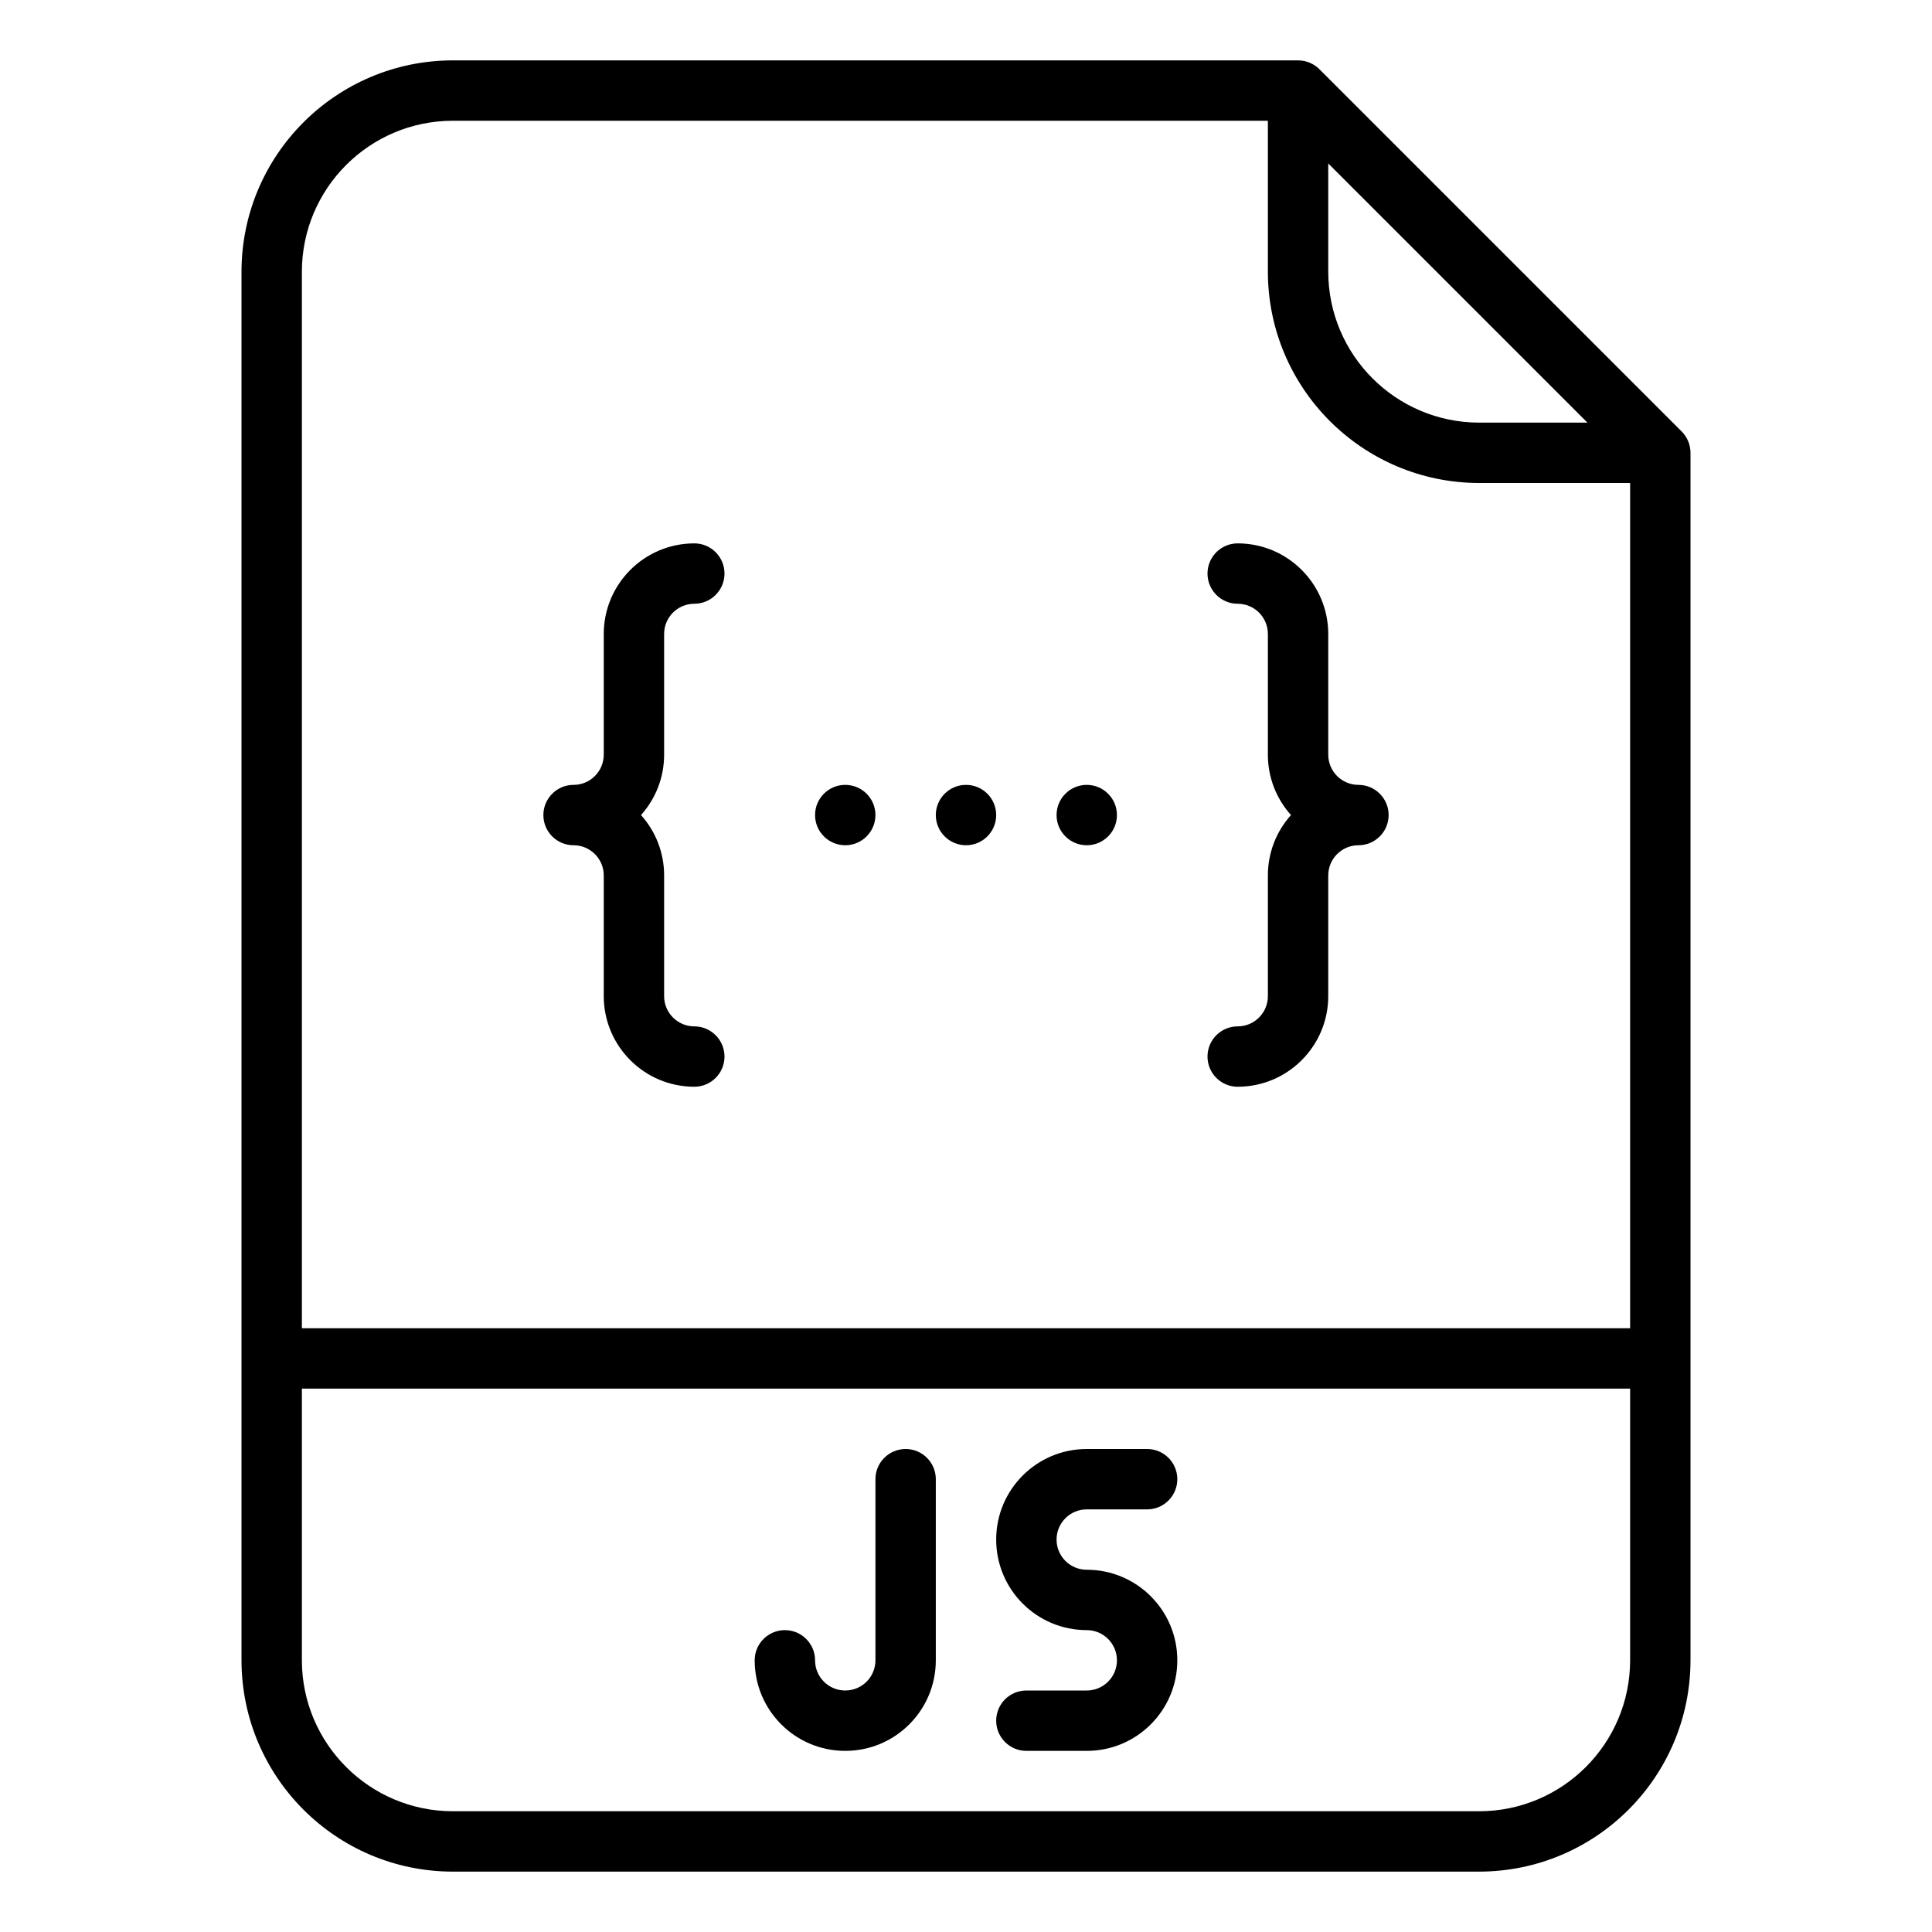
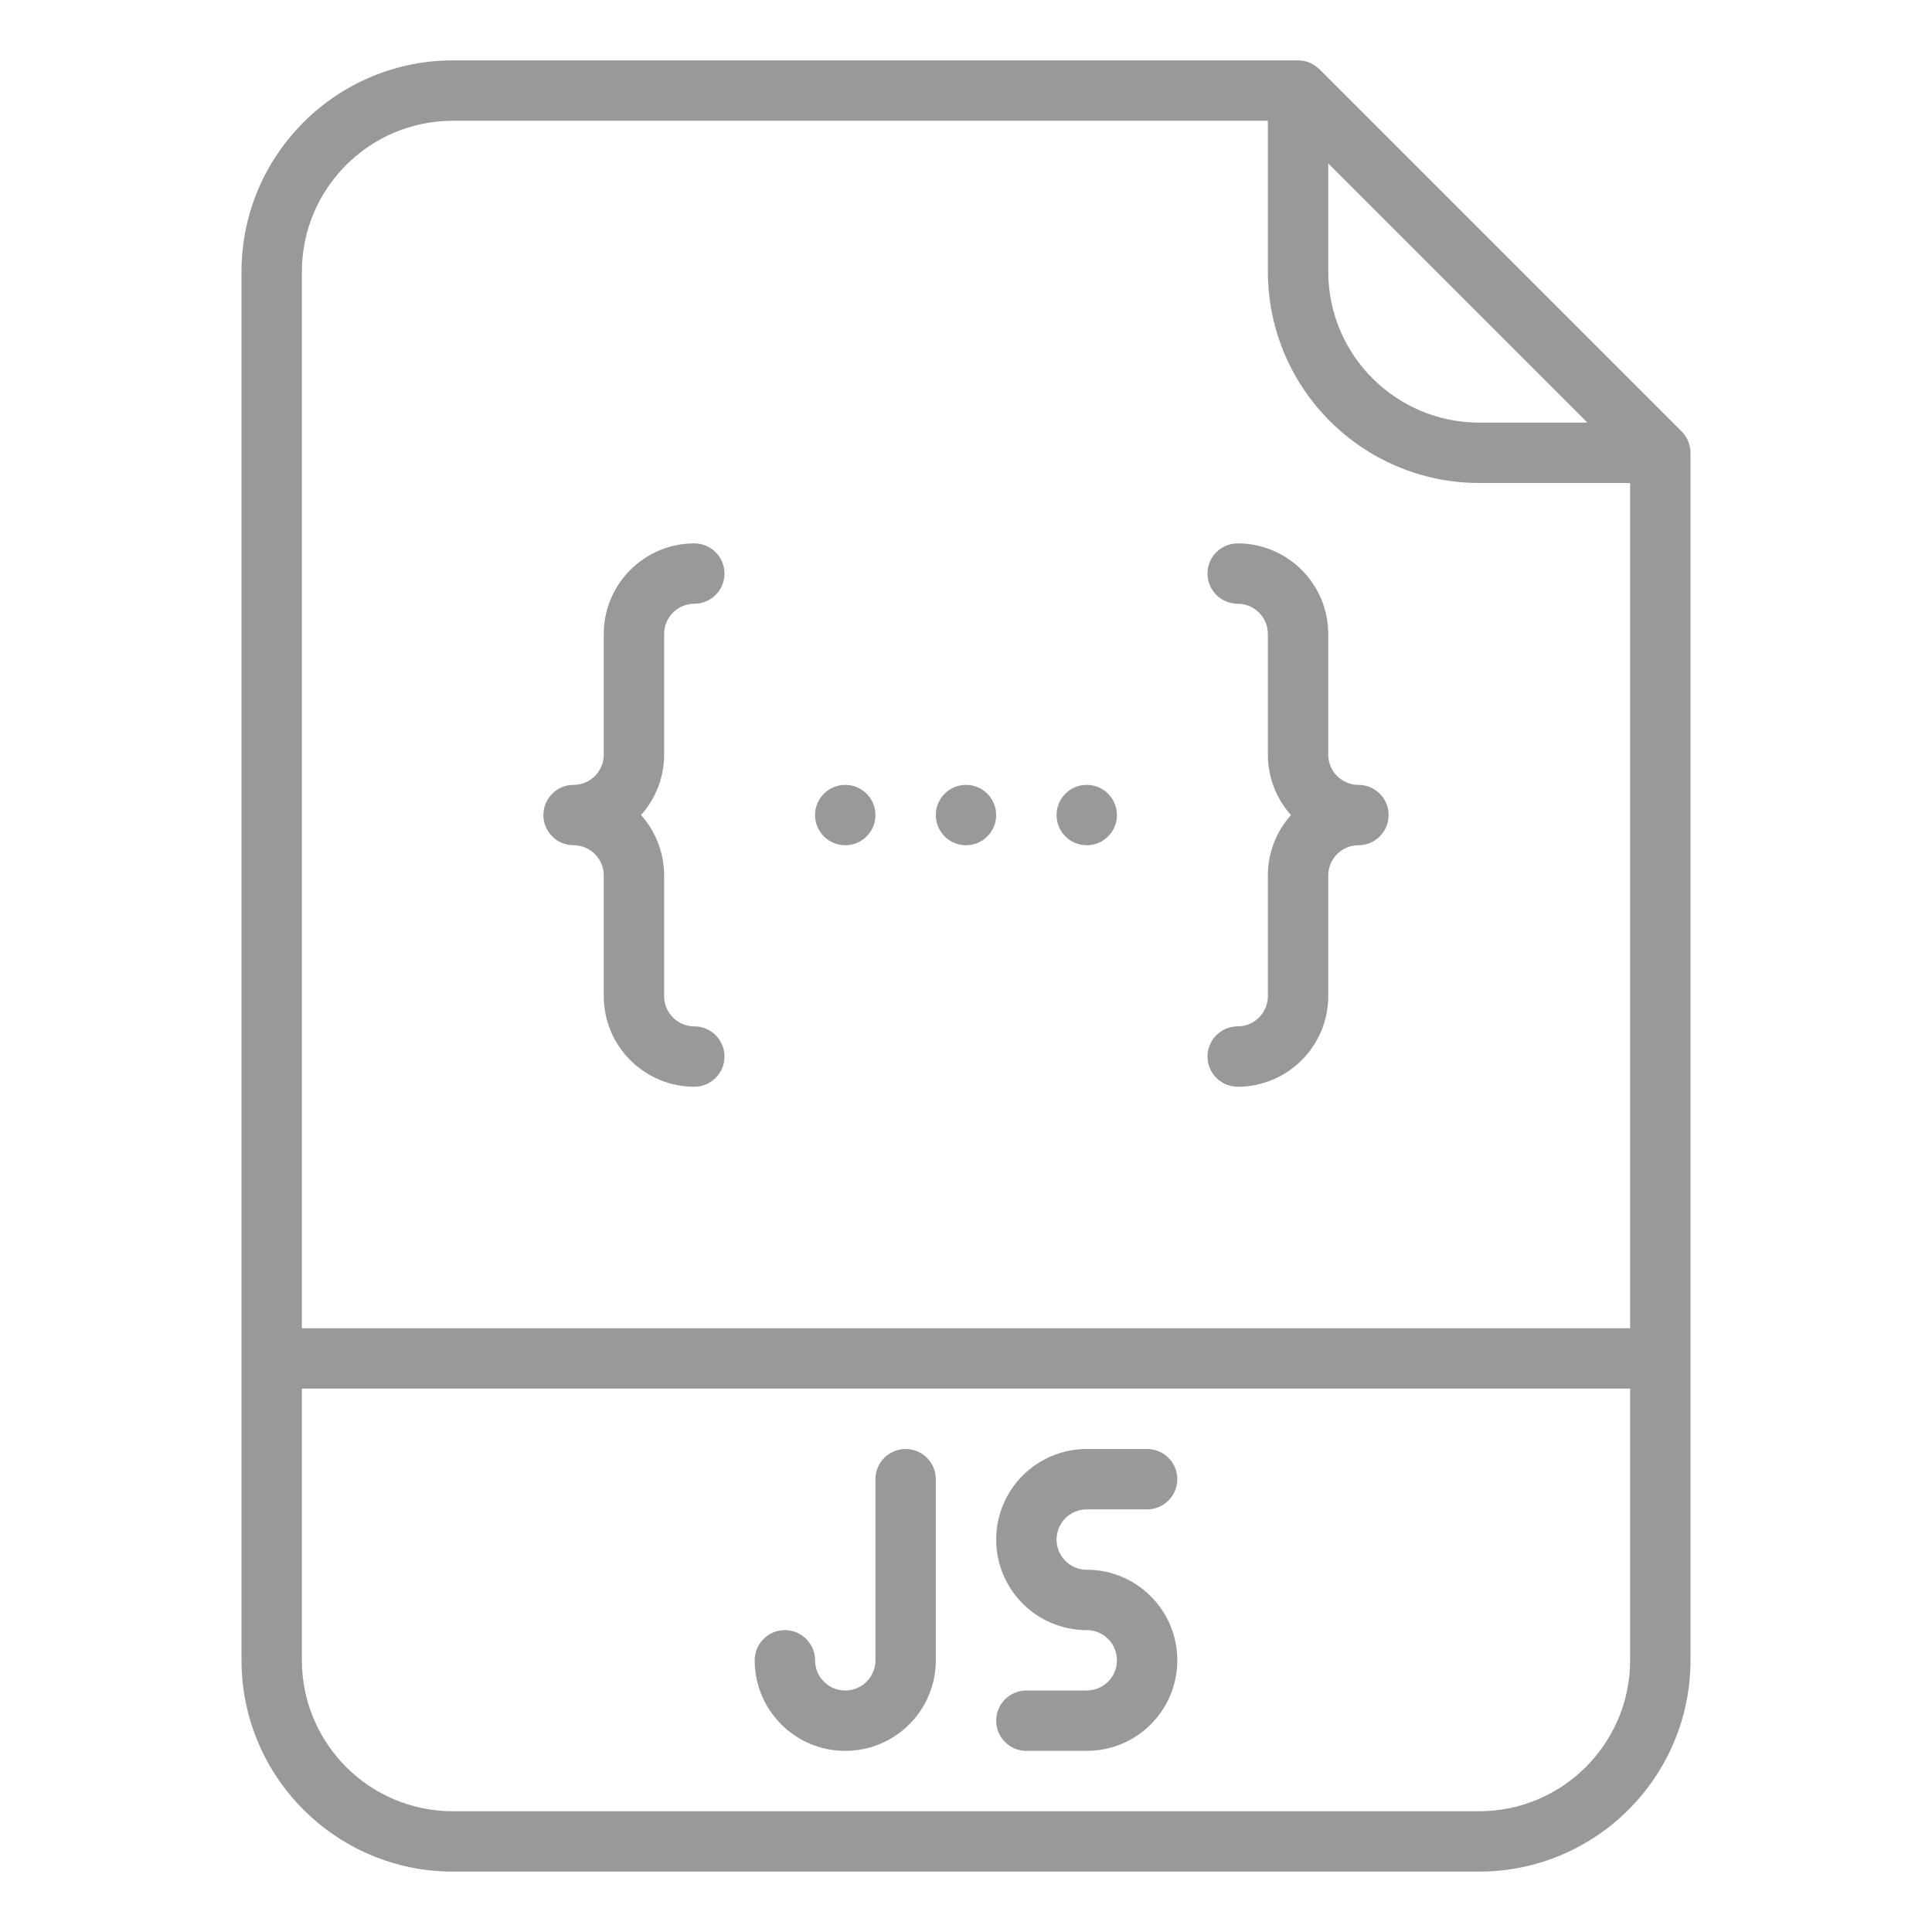
- <svg xmlns="http://www.w3.org/2000/svg" id="OutLine" viewBox="0 0 512 512" width="512" height="512">
+ <svg xmlns="http://www.w3.org/2000/svg" id="OutLine" viewBox="0 0 512 512" width="512" height="512" fill="#999">
  <path d="M349.657,18.343A8,8,0,0,0,344,16H120A56.063,56.063,0,0,0,64,72V440a56.063,56.063,0,0,0,56,56H392a56.063,56.063,0,0,0,56-56V120a8,8,0,0,0-2.343-5.657ZM352,43.313,420.687,112H392a40.045,40.045,0,0,1-40-40ZM120,32H336V72a56.063,56.063,0,0,0,56,56h40V352H80V72A40.045,40.045,0,0,1,120,32ZM392,480H120a40.045,40.045,0,0,1-40-40V368H432v72A40.045,40.045,0,0,1,392,480Z" />
  <path d="M240,384a8,8,0,0,0-8,8v48a8,8,0,0,1-16,0,8,8,0,0,0-16,0,24,24,0,0,0,48,0V392A8,8,0,0,0,240,384Z" />
  <path d="M288,400h16a8,8,0,0,0,0-16H288a24,24,0,0,0,0,48,8,8,0,0,1,0,16H272a8,8,0,0,0,0,16h16a24,24,0,0,0,0-48,8,8,0,0,1,0-16Z" />
  <circle cx="288" cy="216" r="8" />
  <circle cx="224" cy="216" r="8" />
  <circle cx="256" cy="216" r="8" />
  <path d="M152,224a8.009,8.009,0,0,1,8,8v32a24.028,24.028,0,0,0,24,24,8,8,0,0,0,0-16,8.009,8.009,0,0,1-8-8V232a23.9,23.9,0,0,0-6.126-16A23.9,23.9,0,0,0,176,200V168a8.009,8.009,0,0,1,8-8,8,8,0,0,0,0-16,24.028,24.028,0,0,0-24,24v32a8.009,8.009,0,0,1-8,8,8,8,0,0,0,0,16Z" />
  <path d="M336,264a8.009,8.009,0,0,1-8,8,8,8,0,0,0,0,16,24.028,24.028,0,0,0,24-24V232a8.009,8.009,0,0,1,8-8,8,8,0,0,0,0-16,8.009,8.009,0,0,1-8-8V168a24.028,24.028,0,0,0-24-24,8,8,0,0,0,0,16,8.009,8.009,0,0,1,8,8v32a23.9,23.9,0,0,0,6.126,16A23.9,23.9,0,0,0,336,232Z" />
</svg>
